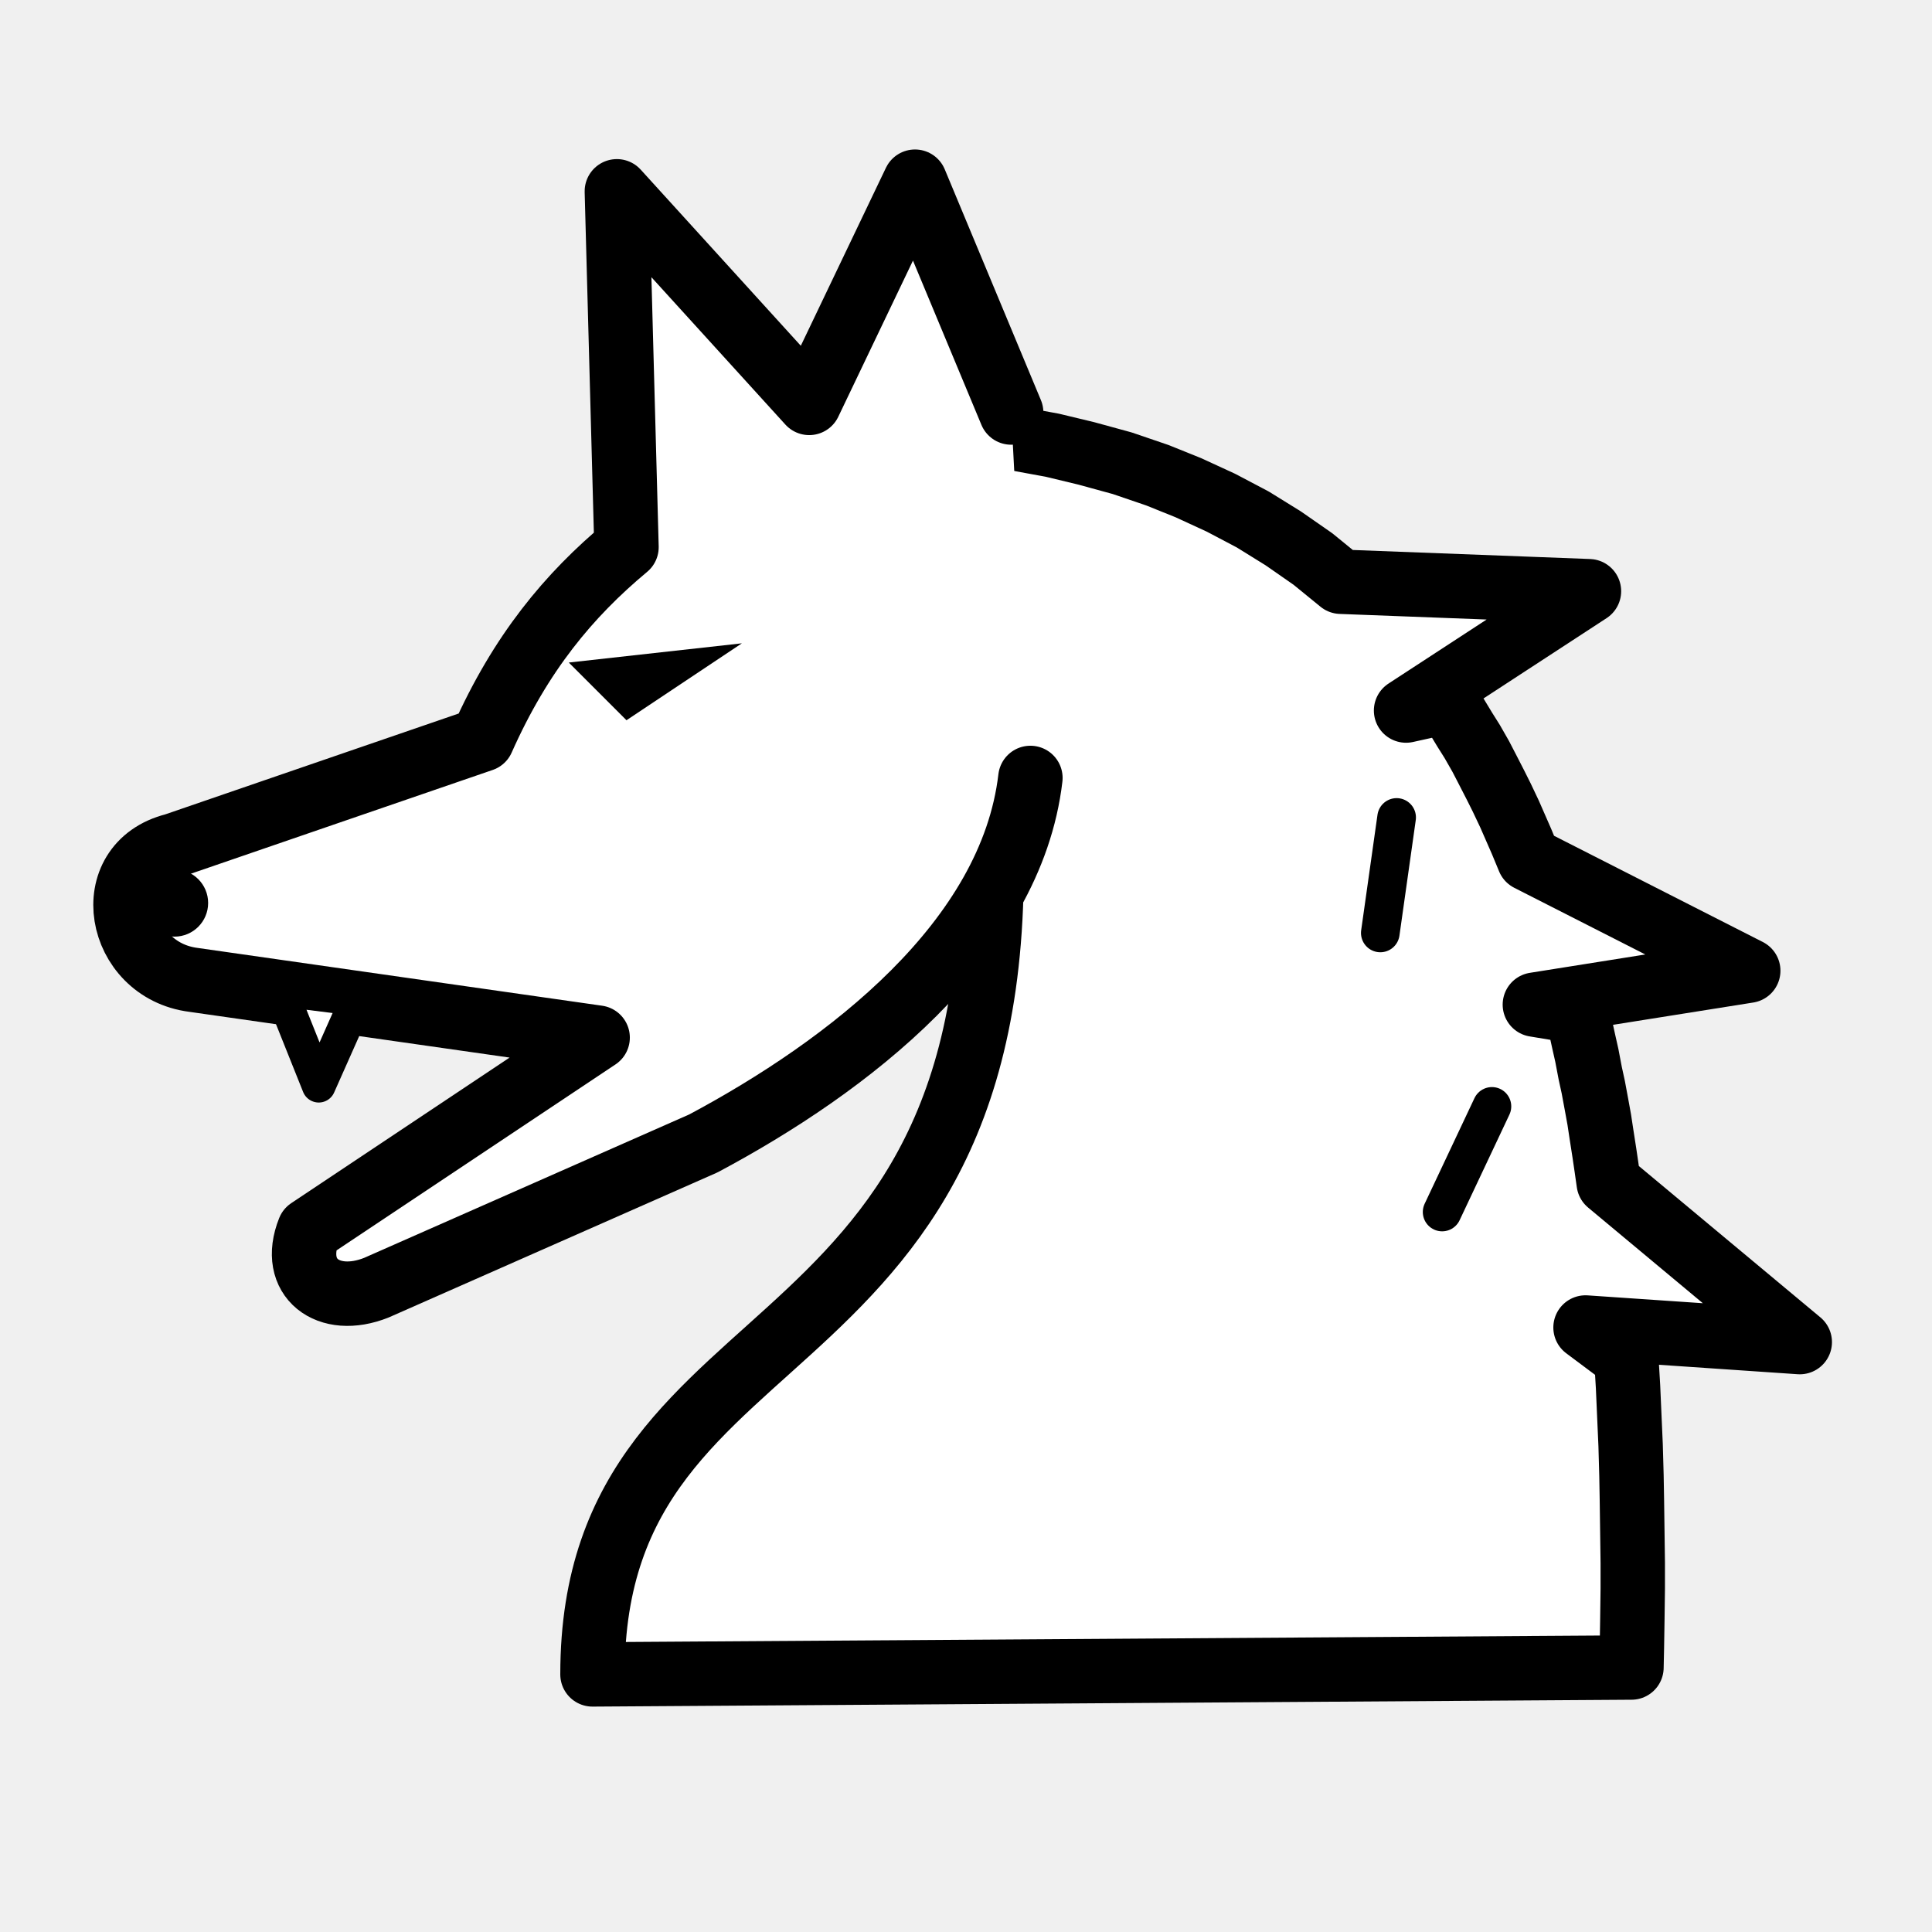
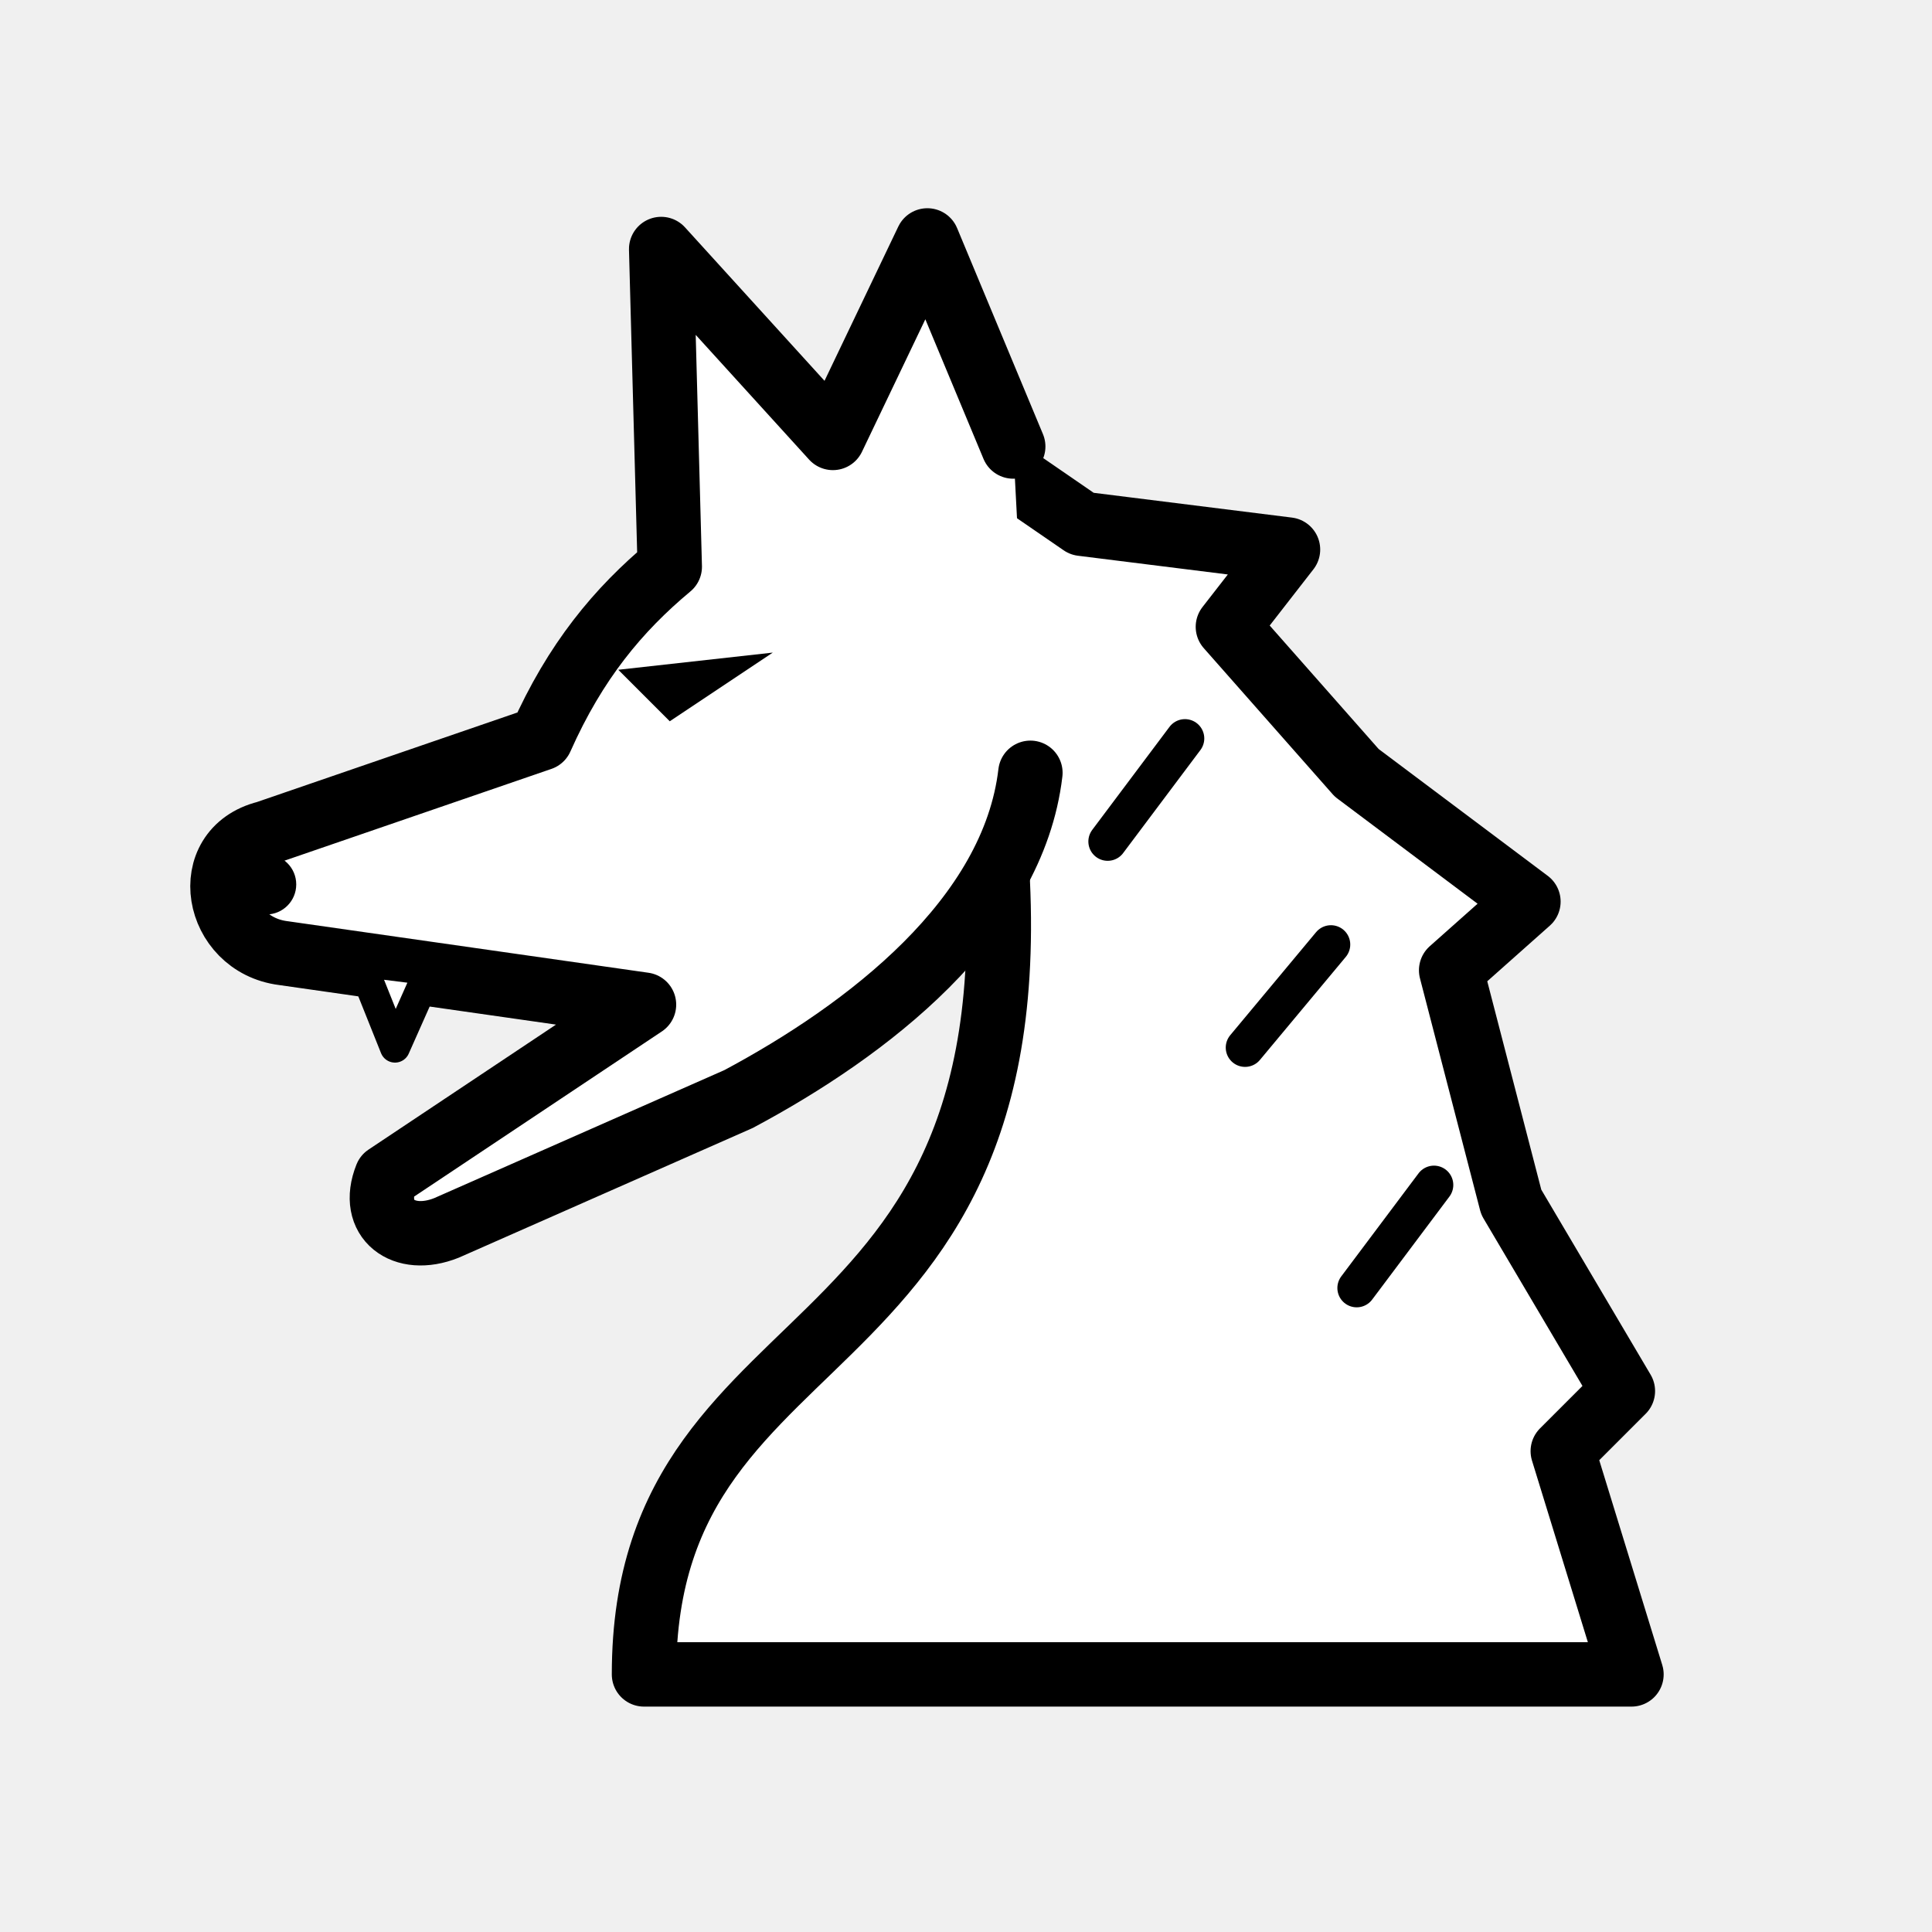
<svg xmlns="http://www.w3.org/2000/svg" width="45" height="45" viewBox="0 0 45 45">
  <g stroke="#000" stroke-width="1.5" stroke-linecap="round" stroke-linejoin="round">
-     <path d="M 22,10 L 22.86,10.10 L 23.69,10.22 L 24.51,10.37 L 25.30,10.56 L 26.14,10.79 L 26.96,11.07 L 27.68,11.36 L 28.44,11.71 L 29.18,12.10 L 29.89,12.54 L 30.58,13.02 L 31.23,13.55 L 37.01,13.77 L 32.75,16.55 L 33.70,16.34 L 33.92,16.67 L 34.12,17.00 L 34.29,17.27 L 34.49,17.62 L 34.64,17.91 L 34.83,18.28 L 34.98,18.58 L 35.16,18.96 L 35.30,19.28 L 35.44,19.60 L 35.61,20.01 L 40.72,22.61 L 35.75,23.40 L 36.72,23.56 L 36.80,23.86 L 36.89,24.27 L 36.96,24.58 L 37.04,25.00 L 37.11,25.32 L 37.19,25.75 L 37.25,26.08 L 37.30,26.41 L 37.37,26.86 L 37.42,27.20 L 37.47,27.55 L 41.92,31.26 L 36.93,30.92 L 37.88,31.63 L 37.92,32.30 L 37.95,32.98 L 37.98,33.66 L 38.00,34.37 L 38.01,34.94 L 38.02,35.66 L 38.03,36.40 L 38.03,37.00 L 38.02,37.76 L 38.01,38.37 L 38.00,38.84 L 13.8,39 C 13.8,30 24.2,32.5 23,18" fill="#fff" stroke="#000" stroke-width="1.5" />
-     <path d="M 32.53,19.04 L 32.15,21.73 M 34.75,25.77 L 33.59,28.23 " fill="none" stroke="#000" stroke-width="0.9" />
-     <g transform="translate(-2.88 -2.04) scale(1.12)">
-       <path d="M 24,18 C 23.6,21.4 20.2,24 17.2,25.6 L 10.4,28.6 C 9.4,29 8.6,28.4 9,27.4 L 15,23.4 L 6.6,22.2 C 5,22 4.6,19.8 6.2,19.4 L 12.6,17.2 C 13.4,15.4 14.4,14.2 15.6,13.2 L 15.4,5.8 L 19.4,10.2 L 21.6,5.6 L 23.6,10.4" fill="#fff" stroke="#000" stroke-width="1.34" />
-       <path d="M 8.4,22.4 L 9.2,24.4 L 10,22.6 Z" fill="#fff" stroke="#000" stroke-width="0.7" />
-       <path d="M 14.4,15.6 L 18,15.2 L 15.6,16.8 Z" fill="#000" stroke="none" stroke-width="1.34" />
-       <circle cx="6.2" cy="20.6" r="0.7" fill="#000" stroke="none" stroke-width="1.34" />
-     </g>
+     <path d="M 22,10 L 25.2,12.2 L 30,12.8 L 28.6,14.6 L 31.6,18 L 35.6,21 L 33.8,22.6 L 35.2,28 L 37.8,32.4 L 36.4,33.8 L 38,39 L 15,39 C 15,30 25,32.5 23,18" fill="#fff" stroke="#000" stroke-width="1.5" />
+     <path d="M 27.6,17.2 L 25.8,19.6 M 31,22 L 29,24.4 M 33.4,27.6 L 31.6,30" fill="none" stroke="#000" stroke-width="0.9" />
+     <path d="M 24,18 C 23.6,21.4 20.2,24 17.2,25.6 L 10.4,28.6 C 9.4,29 8.6,28.4 9,27.4 L 15,23.4 L 6.6,22.2 C 5,22 4.6,19.8 6.2,19.4 L 12.6,17.2 C 13.4,15.4 14.4,14.2 15.6,13.2 L 15.4,5.8 L 19.4,10.2 L 21.6,5.6 L 23.6,10.4" fill="#fff" stroke="#000" stroke-width="1.5" />
+     <path d="M 8.4,22.4 L 9.2,24.4 L 10,22.6 Z" fill="#fff" stroke="#000" stroke-width="0.7" />
+     <path d="M 14.4,15.6 L 18,15.2 L 15.6,16.8 Z" fill="#000" stroke="none" stroke-width="1.5" />
+     <circle cx="6.2" cy="20.6" r="0.7" fill="#000" stroke="none" stroke-width="1.5" />
  </g>
</svg>
